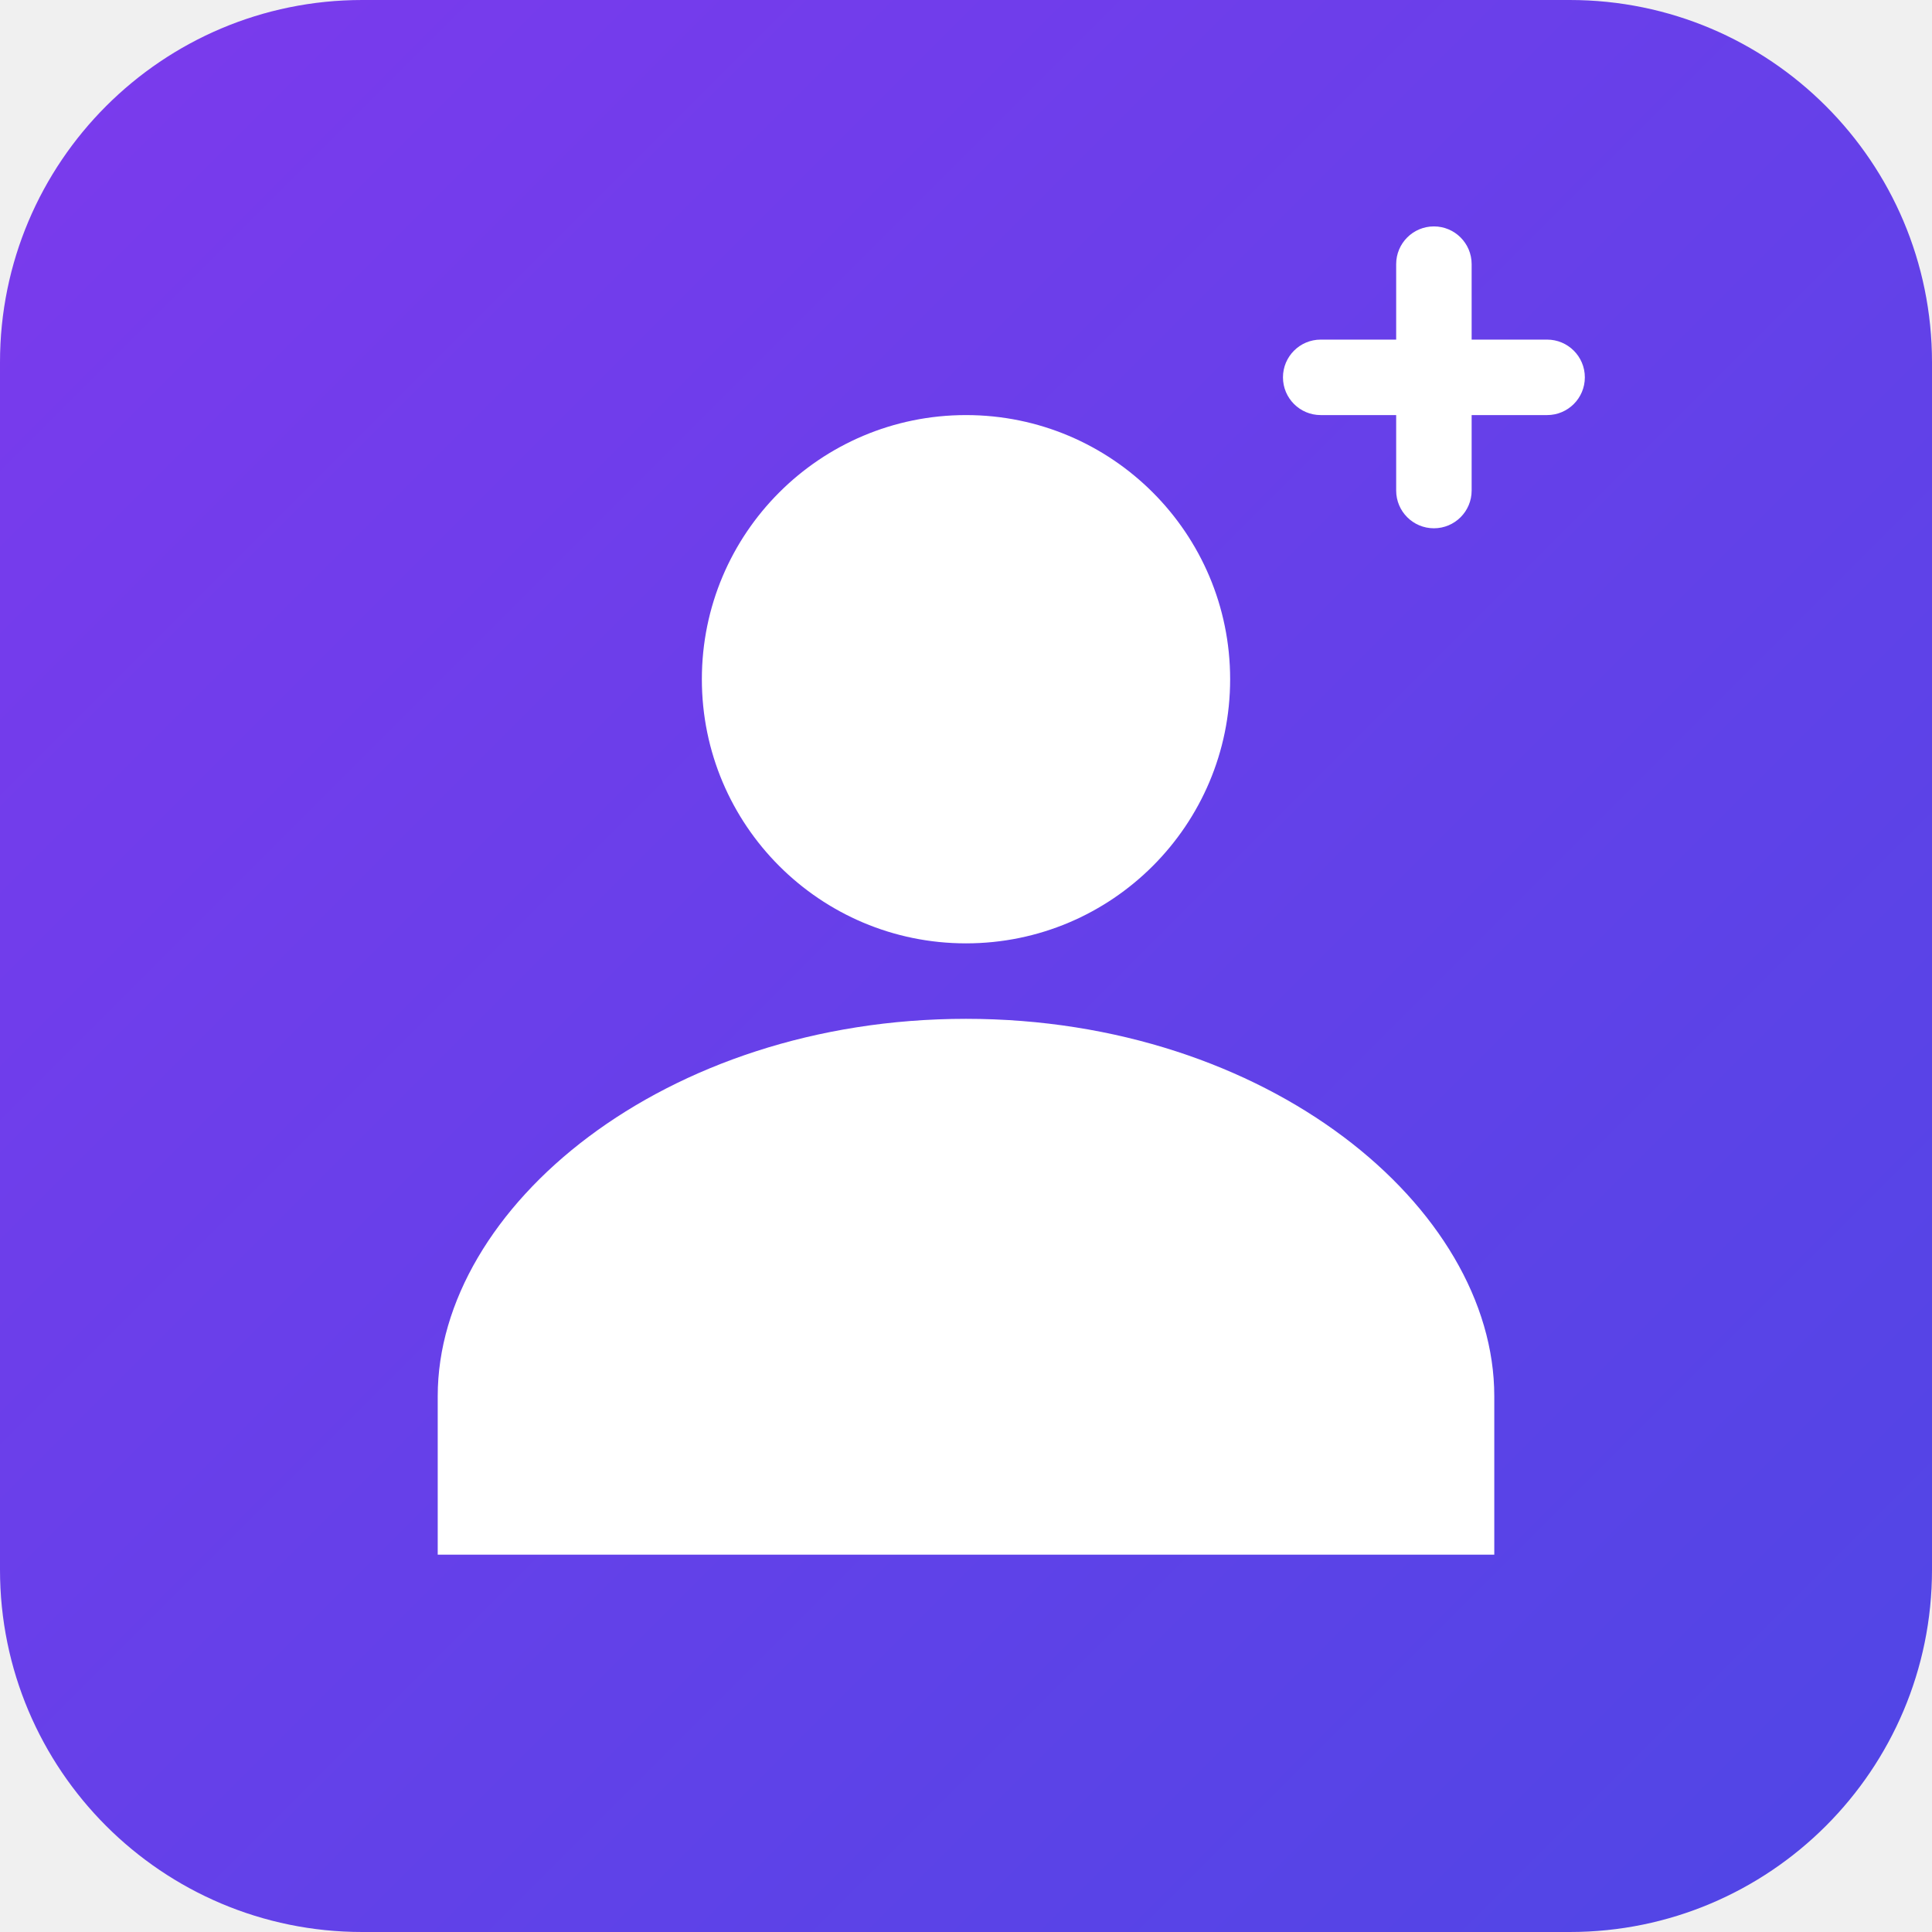
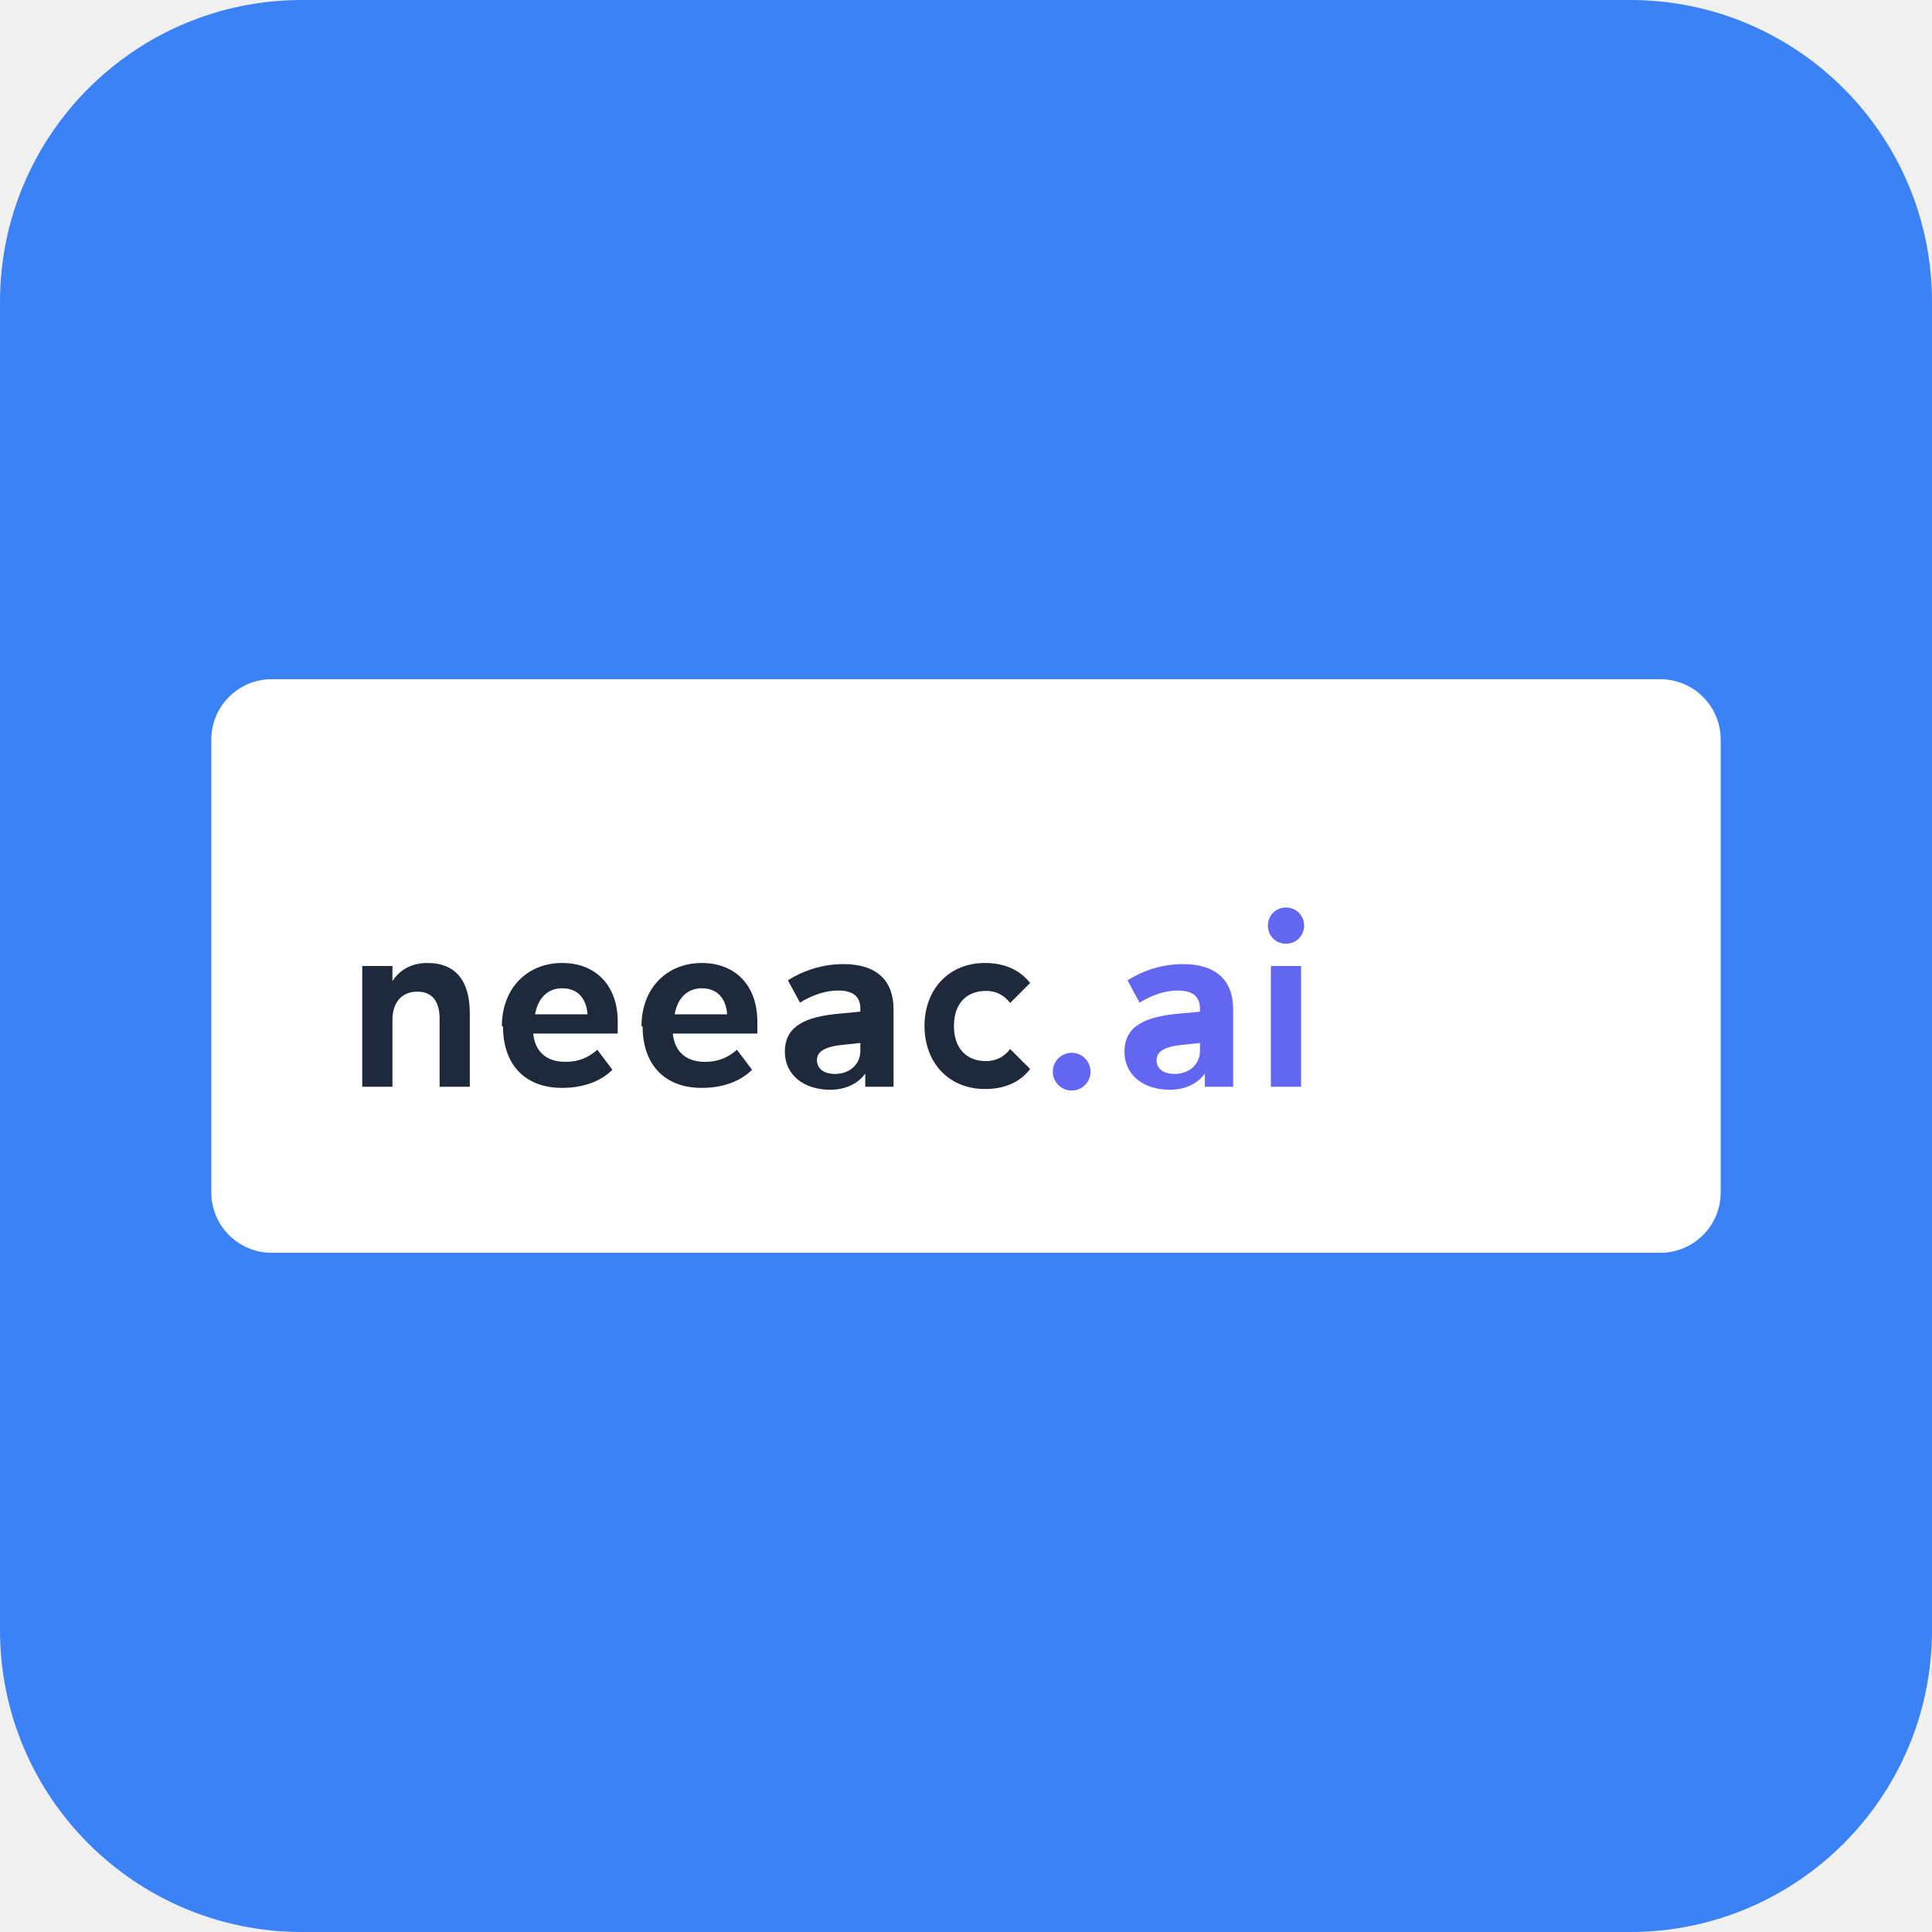
- <svg xmlns="http://www.w3.org/2000/svg" viewBox="0 0 512 512">
-   <defs>
-     <linearGradient id="grad" x1="0%" y1="0%" x2="100%" y2="100%">
-       <stop offset="0%" style="stop-color:#7c3aed;stop-opacity:1" />
-       <stop offset="100%" style="stop-color:#4f46e5;stop-opacity:1" />
-     </linearGradient>
-   </defs>
-   <rect width="512" height="512" rx="96" fill="url(#grad)" />
-   <g fill="white">
-     <circle cx="256" cy="180" r="70" />
-     <path d="M256 270c-80 0-140 50-140 100v42h280v-42c0-50-60-100-140-100z" />
-     <rect x="340" y="90" width="80" height="20" rx="10" />
-     <rect x="370" y="60" width="20" height="80" rx="10" />
+ <svg xmlns="http://www.w3.org/2000/svg" width="512" height="512" viewBox="0 0 512 512" fill="none">
+   <rect width="512" height="512" rx="80" fill="#3B82F6" />
+   <rect x="56" y="180" width="400" height="152" rx="16" fill="white" />
+   <g transform="translate(96, 224)">
+     <path d="M0 64V32h8v4c2.1-3.2 5.3-4.8 9.3-4.8 7.5 0 11.2 4.8 11.2 13.3V64h-8v-18c0-4.8-2.1-7.2-5.9-7.2-4 0-6.6 2.7-6.6 7.5V64H0z" fill="#1e293b" />
+     <path d="M37 48c0-10.1 6.7-16.8 16-16.8 8.8 0 14.7 5.9 14.7 15.5v3.2H45.3c.5 4.8 3.5 7.5 8.5 7.5 3.5 0 6.1-1.1 8.5-3.2l4 5.3c-3.2 3.2-8 4.8-13.3 4.8-10.1 0-15.7-6.4-15.7-16.3zm22.7-3.2c-.3-4.3-2.7-6.9-6.7-6.9-3.7 0-6.4 2.4-7.2 6.9h13.9z" fill="#1e293b" />
+     <path d="M74 48c0-10.1 6.7-16.8 16-16.8 8.8 0 14.7 5.9 14.7 15.5v3.2H82.3c.5 4.8 3.5 7.5 8.5 7.5 3.5 0 6.1-1.1 8.5-3.2l4 5.3c-3.2 3.2-8 4.8-13.3 4.8-10.1 0-15.7-6.4-15.7-16.3zm22.7-3.2c-.3-4.3-2.7-6.9-6.7-6.9-3.7 0-6.4 2.4-7.2 6.9h13.9z" fill="#1e293b" />
+     <path d="M112 54.7c0-6.7 5.3-9.3 14.7-10.1l5.3-.5v-.8c0-3.2-1.9-4.8-5.9-4.8-3.2 0-6.7 1.1-10.1 3.2l-3.2-5.9c4.3-2.7 9.3-4.3 14.7-4.3 8.8 0 13.3 4.3 13.3 12V64h-7.5v-3.5c-1.9 2.7-5.3 4.3-9.3 4.3-6.7 0-12-3.7-12-10.1zm20-.2v-2.1l-4.8.5c-4.8.5-6.7 1.9-6.7 4 0 2.4 1.9 3.7 4.8 3.7 3.7 0 6.7-2.4 6.7-6.1z" fill="#1e293b" />
+     <path d="M149 48c0-10.1 6.7-16.8 16-16.8 5.3 0 9.3 1.9 12 5.3l-5.3 5.3c-1.6-2.1-3.7-3.2-6.4-3.2-5.3 0-8.5 3.5-8.5 9.3s3.2 9.3 8.5 9.3c2.7 0 4.8-1.1 6.4-3.2l5.3 5.3c-2.7 3.5-6.7 5.3-12 5.3-9.3 0-16-6.7-16-16.8z" fill="#1e293b" />
+     <circle cx="188" cy="60" r="5" fill="#6366f1" />
+     <path d="M202 54.7c0-6.7 5.3-9.3 14.7-10.1l5.3-.5v-.8c0-3.2-1.9-4.8-5.9-4.8-3.2 0-6.7 1.1-10.1 3.2l-3.2-5.9c4.3-2.7 9.3-4.3 14.7-4.3 8.8 0 13.3 4.3 13.3 12V64h-7.5v-3.5c-1.9 2.7-5.3 4.3-9.3 4.3-6.7 0-12-3.7-12-10.1zm20-.2v-2.1l-4.8.5c-4.8.5-6.7 1.9-6.7 4 0 2.4 1.9 3.7 4.8 3.7 3.7 0 6.7-2.4 6.7-6.1z" fill="#6366f1" />
+     <path d="M240 21.3c0-2.7 2.1-4.8 4.8-4.8s4.8 2.1 4.8 4.8-2.1 4.8-4.8 4.8-4.8-2.1-4.8-4.8zm.8 10.7h8v32h-8V32z" fill="#6366f1" />
  </g>
</svg>
